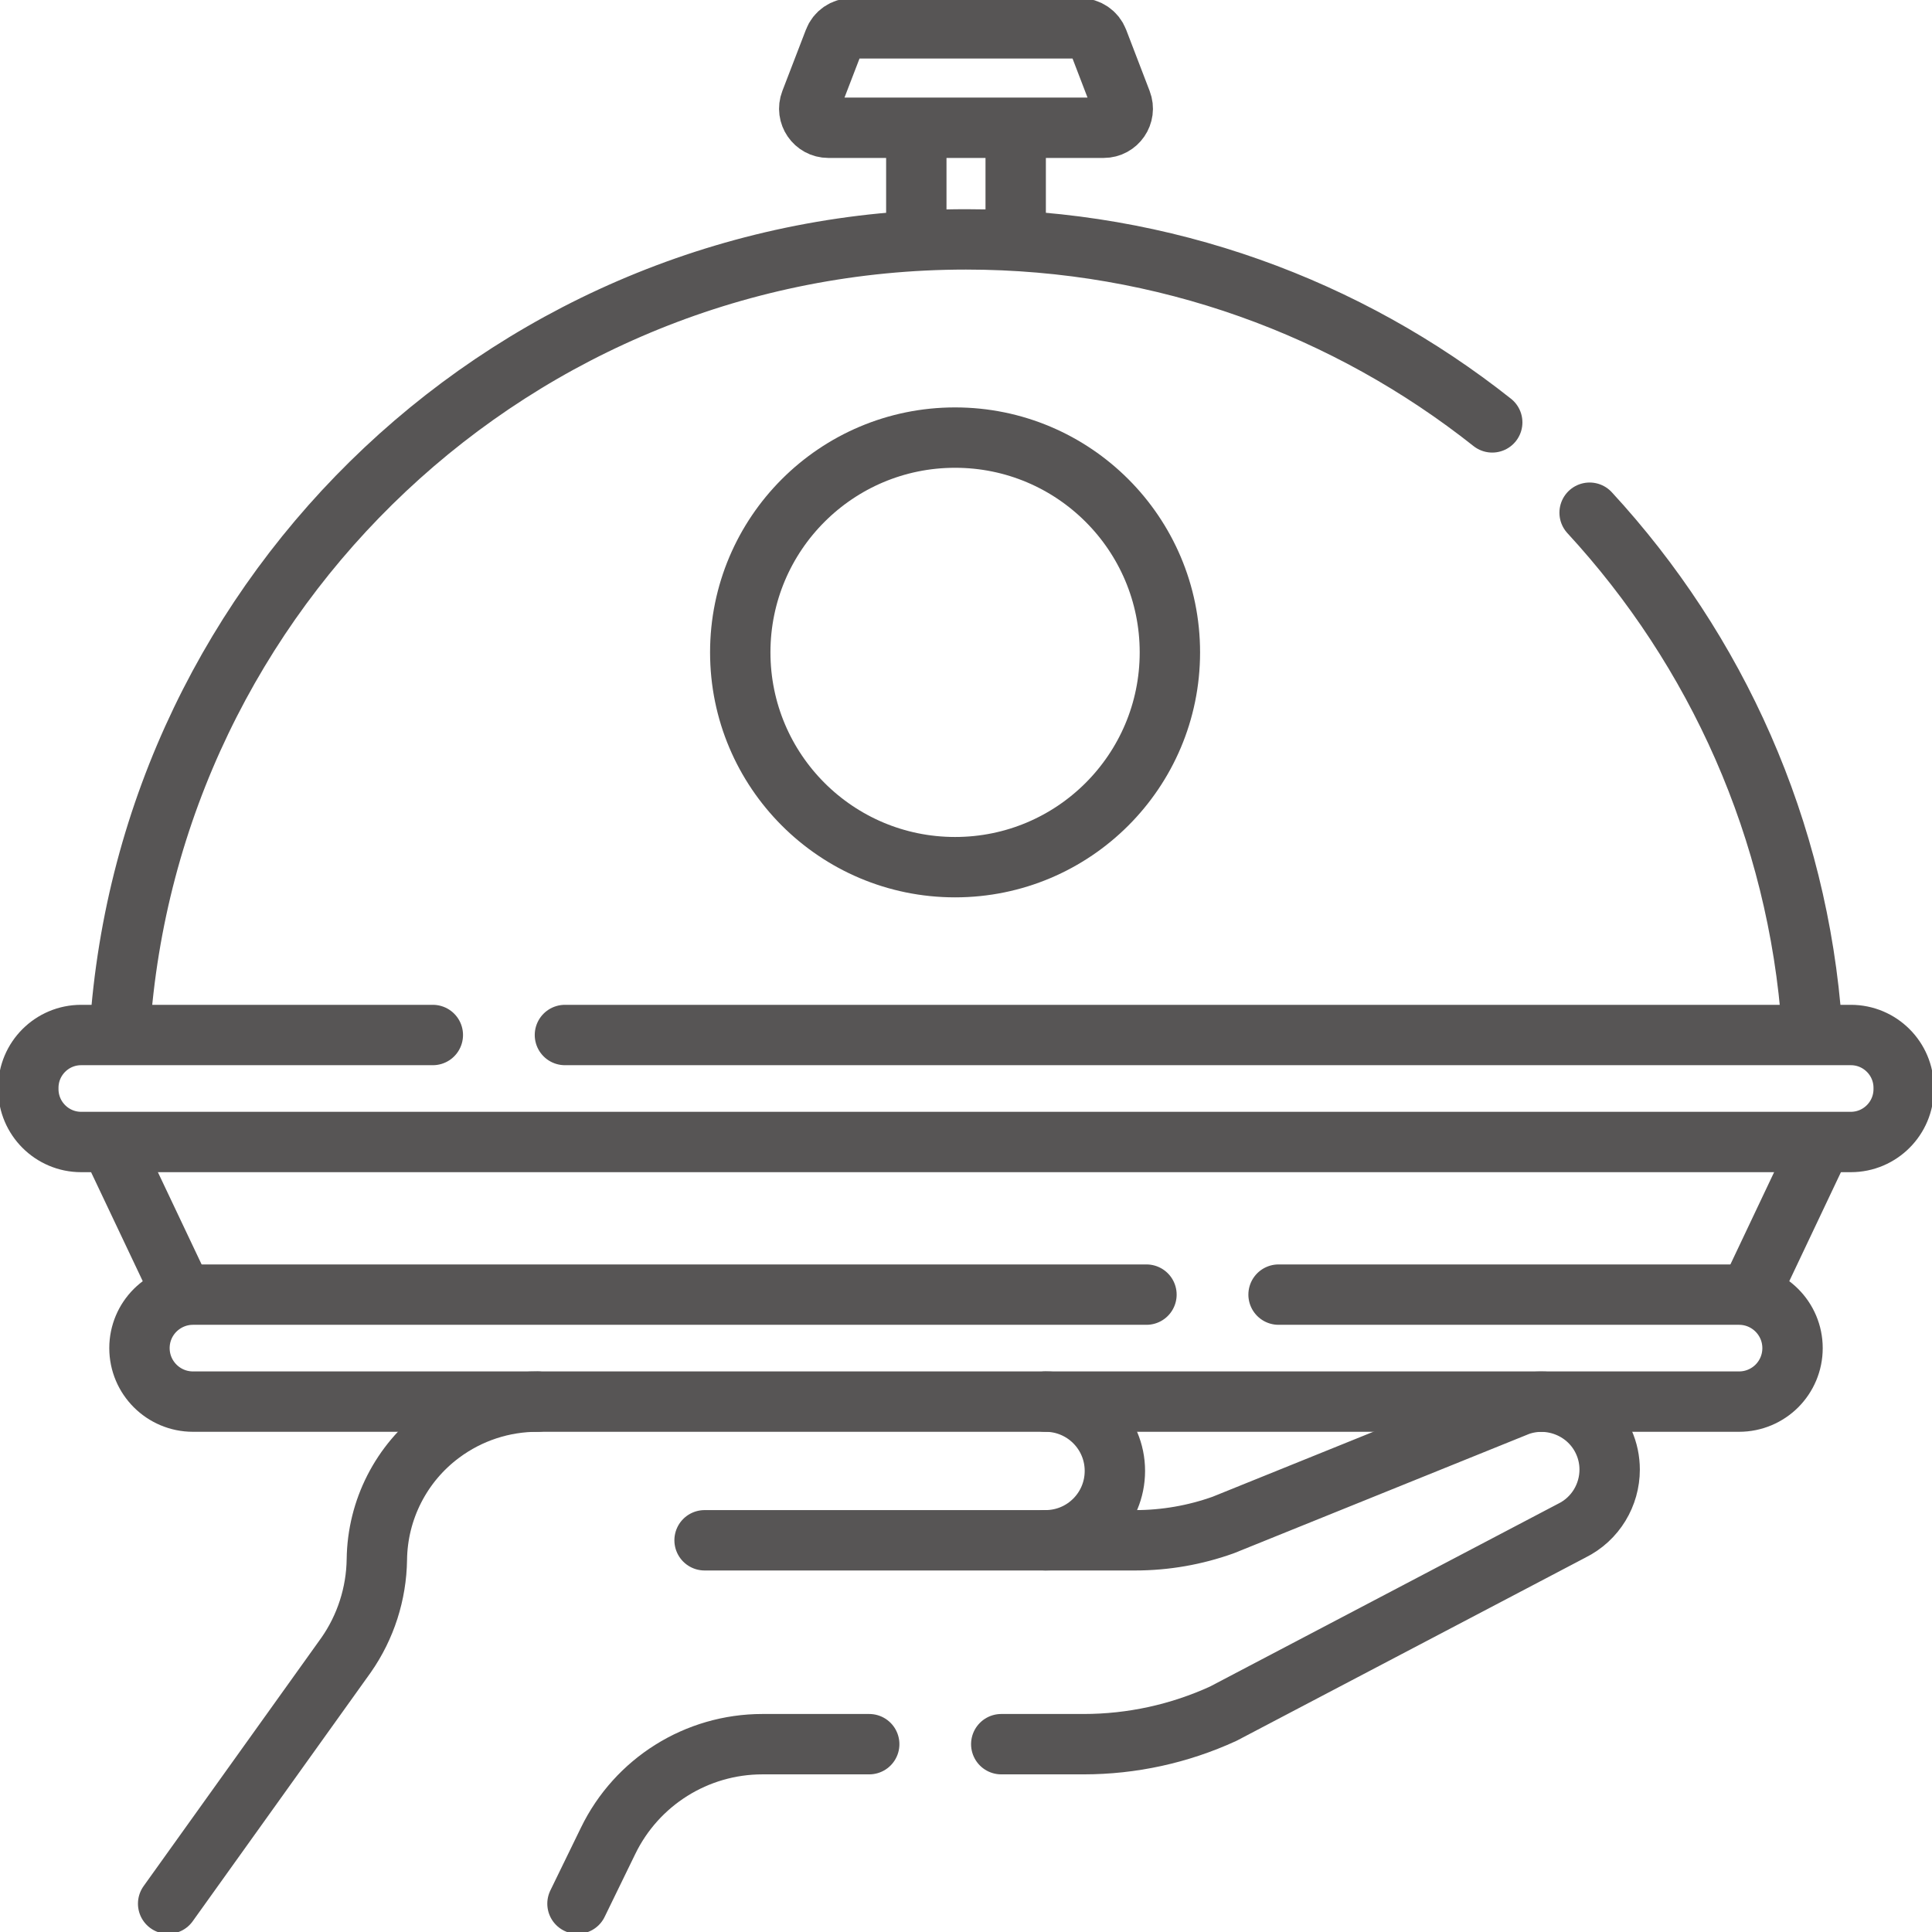
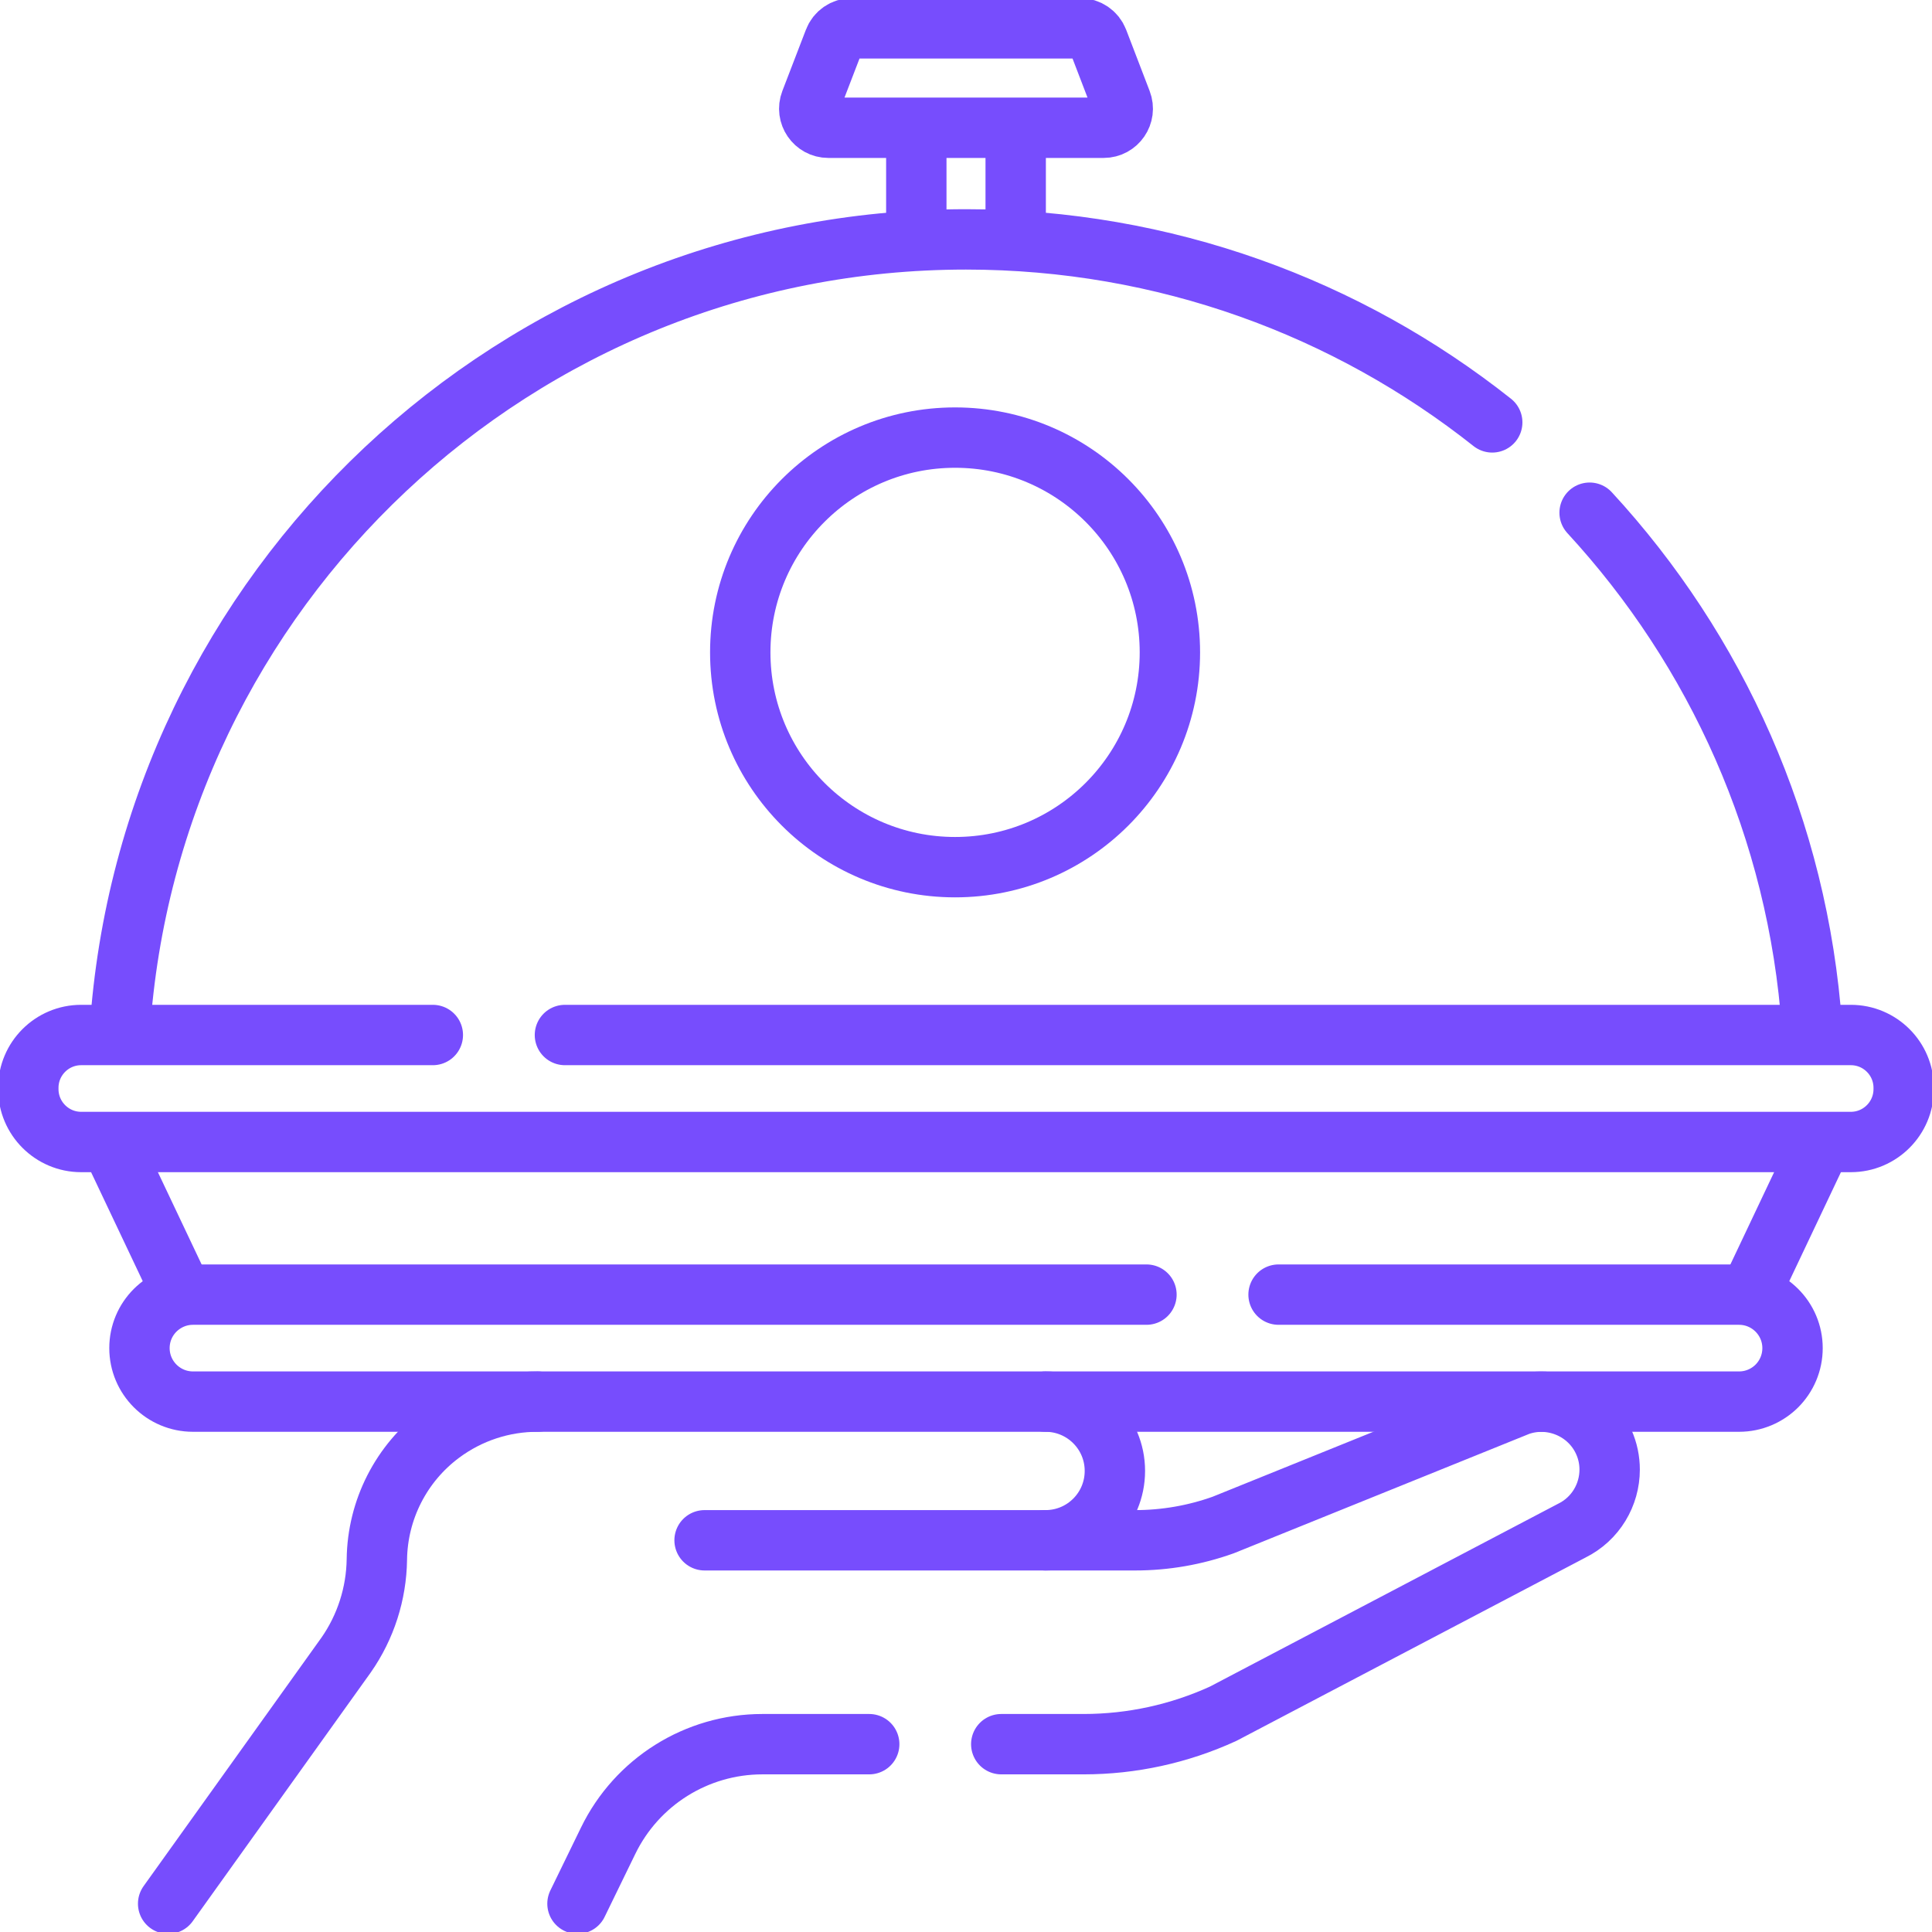
<svg xmlns="http://www.w3.org/2000/svg" width="40" height="40" viewBox="0 0 32 32" fill="none">
-   <path d="M16.823 2.208V3.859" stroke="#575555" stroke-miterlimit="10" stroke-linecap="round" stroke-linejoin="round" />
-   <path d="M15.177 3.846V2.208" stroke="#575555" stroke-miterlimit="10" stroke-linecap="round" stroke-linejoin="round" />
-   <path d="M18.186 0.672L18.575 1.686C18.655 1.893 18.502 2.116 18.28 2.116H13.72C13.498 2.116 13.345 1.893 13.425 1.686L13.815 0.672C13.861 0.549 13.979 0.469 14.11 0.469H17.89C18.021 0.469 18.139 0.549 18.186 0.672Z" stroke="#575555" stroke-miterlimit="10" stroke-linecap="round" stroke-linejoin="round" />
-   <path d="M30.012 17.014C29.782 13.735 28.426 10.766 26.329 8.492" stroke="#575555" stroke-miterlimit="10" stroke-linecap="round" stroke-linejoin="round" />
-   <path d="M1.984 17.076C2.465 9.754 8.556 3.965 16 3.965C19.293 3.965 22.321 5.098 24.716 6.996" stroke="#575555" stroke-miterlimit="10" stroke-linecap="round" stroke-linejoin="round" />
-   <path d="M9.357 17.143H30.656C31.139 17.143 31.531 17.535 31.531 18.018V18.039C31.531 18.522 31.139 18.915 30.656 18.915H1.344C0.861 18.915 0.469 18.522 0.469 18.039V18.018C0.469 17.535 0.861 17.143 1.344 17.143H7.169" stroke="#575555" stroke-miterlimit="10" stroke-linecap="round" stroke-linejoin="round" />
-   <path d="M18.989 21.443H3.196C2.951 21.443 2.73 21.543 2.569 21.703C2.409 21.863 2.31 22.084 2.31 22.329C2.31 22.818 2.707 23.215 3.196 23.215H8.901C8.903 23.215 8.904 23.215 8.906 23.215H17.318H28.804C29.049 23.215 29.27 23.116 29.431 22.956C29.591 22.795 29.69 22.574 29.69 22.329C29.69 21.84 29.293 21.443 28.804 21.443H21.177" stroke="#575555" stroke-miterlimit="10" stroke-linecap="round" stroke-linejoin="round" />
-   <path d="M2.999 21.392L1.86 18.989" stroke="#575555" stroke-miterlimit="10" stroke-linecap="round" stroke-linejoin="round" />
-   <path d="M30.124 19.023L29.035 21.321" stroke="#575555" stroke-miterlimit="10" stroke-linecap="round" stroke-linejoin="round" />
-   <path d="M17.317 23.215C17.952 23.215 18.466 23.729 18.466 24.363C18.466 24.998 17.952 25.512 17.317 25.512H11.67" stroke="#575555" stroke-miterlimit="10" stroke-linecap="round" stroke-linejoin="round" />
-   <path d="M2.785 31.531L5.733 27.412C6.057 26.948 6.234 26.396 6.242 25.83C6.252 25.006 6.646 24.234 7.307 23.743C7.773 23.396 8.334 23.214 8.906 23.215" stroke="#575555" stroke-miterlimit="10" stroke-linecap="round" stroke-linejoin="round" />
-   <path d="M9.565 31.531L10.072 30.49C10.547 29.511 11.539 28.889 12.628 28.889H14.397" stroke="#575555" stroke-miterlimit="10" stroke-linecap="round" stroke-linejoin="round" />
-   <path d="M17.318 25.512H18.804C19.3 25.512 19.793 25.426 20.26 25.259L25.154 23.281C25.703 23.086 26.323 23.345 26.563 23.883C26.63 24.032 26.661 24.188 26.661 24.341C26.661 24.758 26.43 25.157 26.033 25.353L20.261 28.384C19.535 28.717 18.746 28.889 17.948 28.889H16.584" stroke="#575555" stroke-miterlimit="10" stroke-linecap="round" stroke-linejoin="round" />
-   <path d="M15.819 14.363C17.784 14.363 19.377 12.77 19.377 10.805C19.377 8.841 17.784 7.248 15.819 7.248C13.854 7.248 12.261 8.841 12.261 10.805C12.261 12.77 13.854 14.363 15.819 14.363Z" stroke="#575555" stroke-miterlimit="10" stroke-linecap="round" stroke-linejoin="round" />
+   <path d="M16.823 2.208V3.859" stroke="#774DFD" stroke-miterlimit="10" stroke-linecap="round" stroke-linejoin="round" />
+   <path d="M15.177 3.846V2.208" stroke="#774DFD" stroke-miterlimit="10" stroke-linecap="round" stroke-linejoin="round" />
+   <path d="M18.186 0.672L18.575 1.686C18.655 1.893 18.502 2.116 18.28 2.116H13.72C13.498 2.116 13.345 1.893 13.425 1.686L13.815 0.672C13.861 0.549 13.979 0.469 14.11 0.469H17.89C18.021 0.469 18.139 0.549 18.186 0.672Z" stroke="#774DFD" stroke-miterlimit="10" stroke-linecap="round" stroke-linejoin="round" />
+   <path d="M30.012 17.014C29.782 13.735 28.426 10.766 26.329 8.492" stroke="#774DFD" stroke-miterlimit="10" stroke-linecap="round" stroke-linejoin="round" />
+   <path d="M1.984 17.076C2.465 9.754 8.556 3.965 16 3.965C19.293 3.965 22.321 5.098 24.716 6.996" stroke="#774DFD" stroke-miterlimit="10" stroke-linecap="round" stroke-linejoin="round" />
+   <path d="M9.357 17.143H30.656C31.139 17.143 31.531 17.535 31.531 18.018V18.039C31.531 18.522 31.139 18.915 30.656 18.915H1.344C0.861 18.915 0.469 18.522 0.469 18.039V18.018C0.469 17.535 0.861 17.143 1.344 17.143H7.169" stroke="#774DFD" stroke-miterlimit="10" stroke-linecap="round" stroke-linejoin="round" />
+   <path d="M18.989 21.443H3.196C2.951 21.443 2.73 21.543 2.569 21.703C2.409 21.863 2.31 22.084 2.31 22.329C2.31 22.818 2.707 23.215 3.196 23.215H8.901C8.903 23.215 8.904 23.215 8.906 23.215H17.318H28.804C29.049 23.215 29.27 23.116 29.431 22.956C29.591 22.795 29.69 22.574 29.69 22.329C29.69 21.84 29.293 21.443 28.804 21.443H21.177" stroke="#774DFD" stroke-miterlimit="10" stroke-linecap="round" stroke-linejoin="round" />
+   <path d="M2.999 21.392L1.86 18.989" stroke="#774DFD" stroke-miterlimit="10" stroke-linecap="round" stroke-linejoin="round" />
+   <path d="M30.124 19.023L29.035 21.321" stroke="#774DFD" stroke-miterlimit="10" stroke-linecap="round" stroke-linejoin="round" />
+   <path d="M17.317 23.215C17.952 23.215 18.466 23.729 18.466 24.363C18.466 24.998 17.952 25.512 17.317 25.512H11.67" stroke="#774DFD" stroke-miterlimit="10" stroke-linecap="round" stroke-linejoin="round" />
+   <path d="M2.785 31.531L5.733 27.412C6.057 26.948 6.234 26.396 6.242 25.83C6.252 25.006 6.646 24.234 7.307 23.743C7.773 23.396 8.334 23.214 8.906 23.215" stroke="#774DFD" stroke-miterlimit="10" stroke-linecap="round" stroke-linejoin="round" />
+   <path d="M9.565 31.531L10.072 30.49C10.547 29.511 11.539 28.889 12.628 28.889H14.397" stroke="#774DFD" stroke-miterlimit="10" stroke-linecap="round" stroke-linejoin="round" />
+   <path d="M17.318 25.512H18.804C19.3 25.512 19.793 25.426 20.26 25.259L25.154 23.281C25.703 23.086 26.323 23.345 26.563 23.883C26.63 24.032 26.661 24.188 26.661 24.341C26.661 24.758 26.43 25.157 26.033 25.353L20.261 28.384C19.535 28.717 18.746 28.889 17.948 28.889H16.584" stroke="#774DFD" stroke-miterlimit="10" stroke-linecap="round" stroke-linejoin="round" />
+   <path d="M15.819 14.363C17.784 14.363 19.377 12.77 19.377 10.805C19.377 8.841 17.784 7.248 15.819 7.248C13.854 7.248 12.261 8.841 12.261 10.805C12.261 12.77 13.854 14.363 15.819 14.363Z" stroke="#774DFD" stroke-miterlimit="10" stroke-linecap="round" stroke-linejoin="round" />
</svg>
